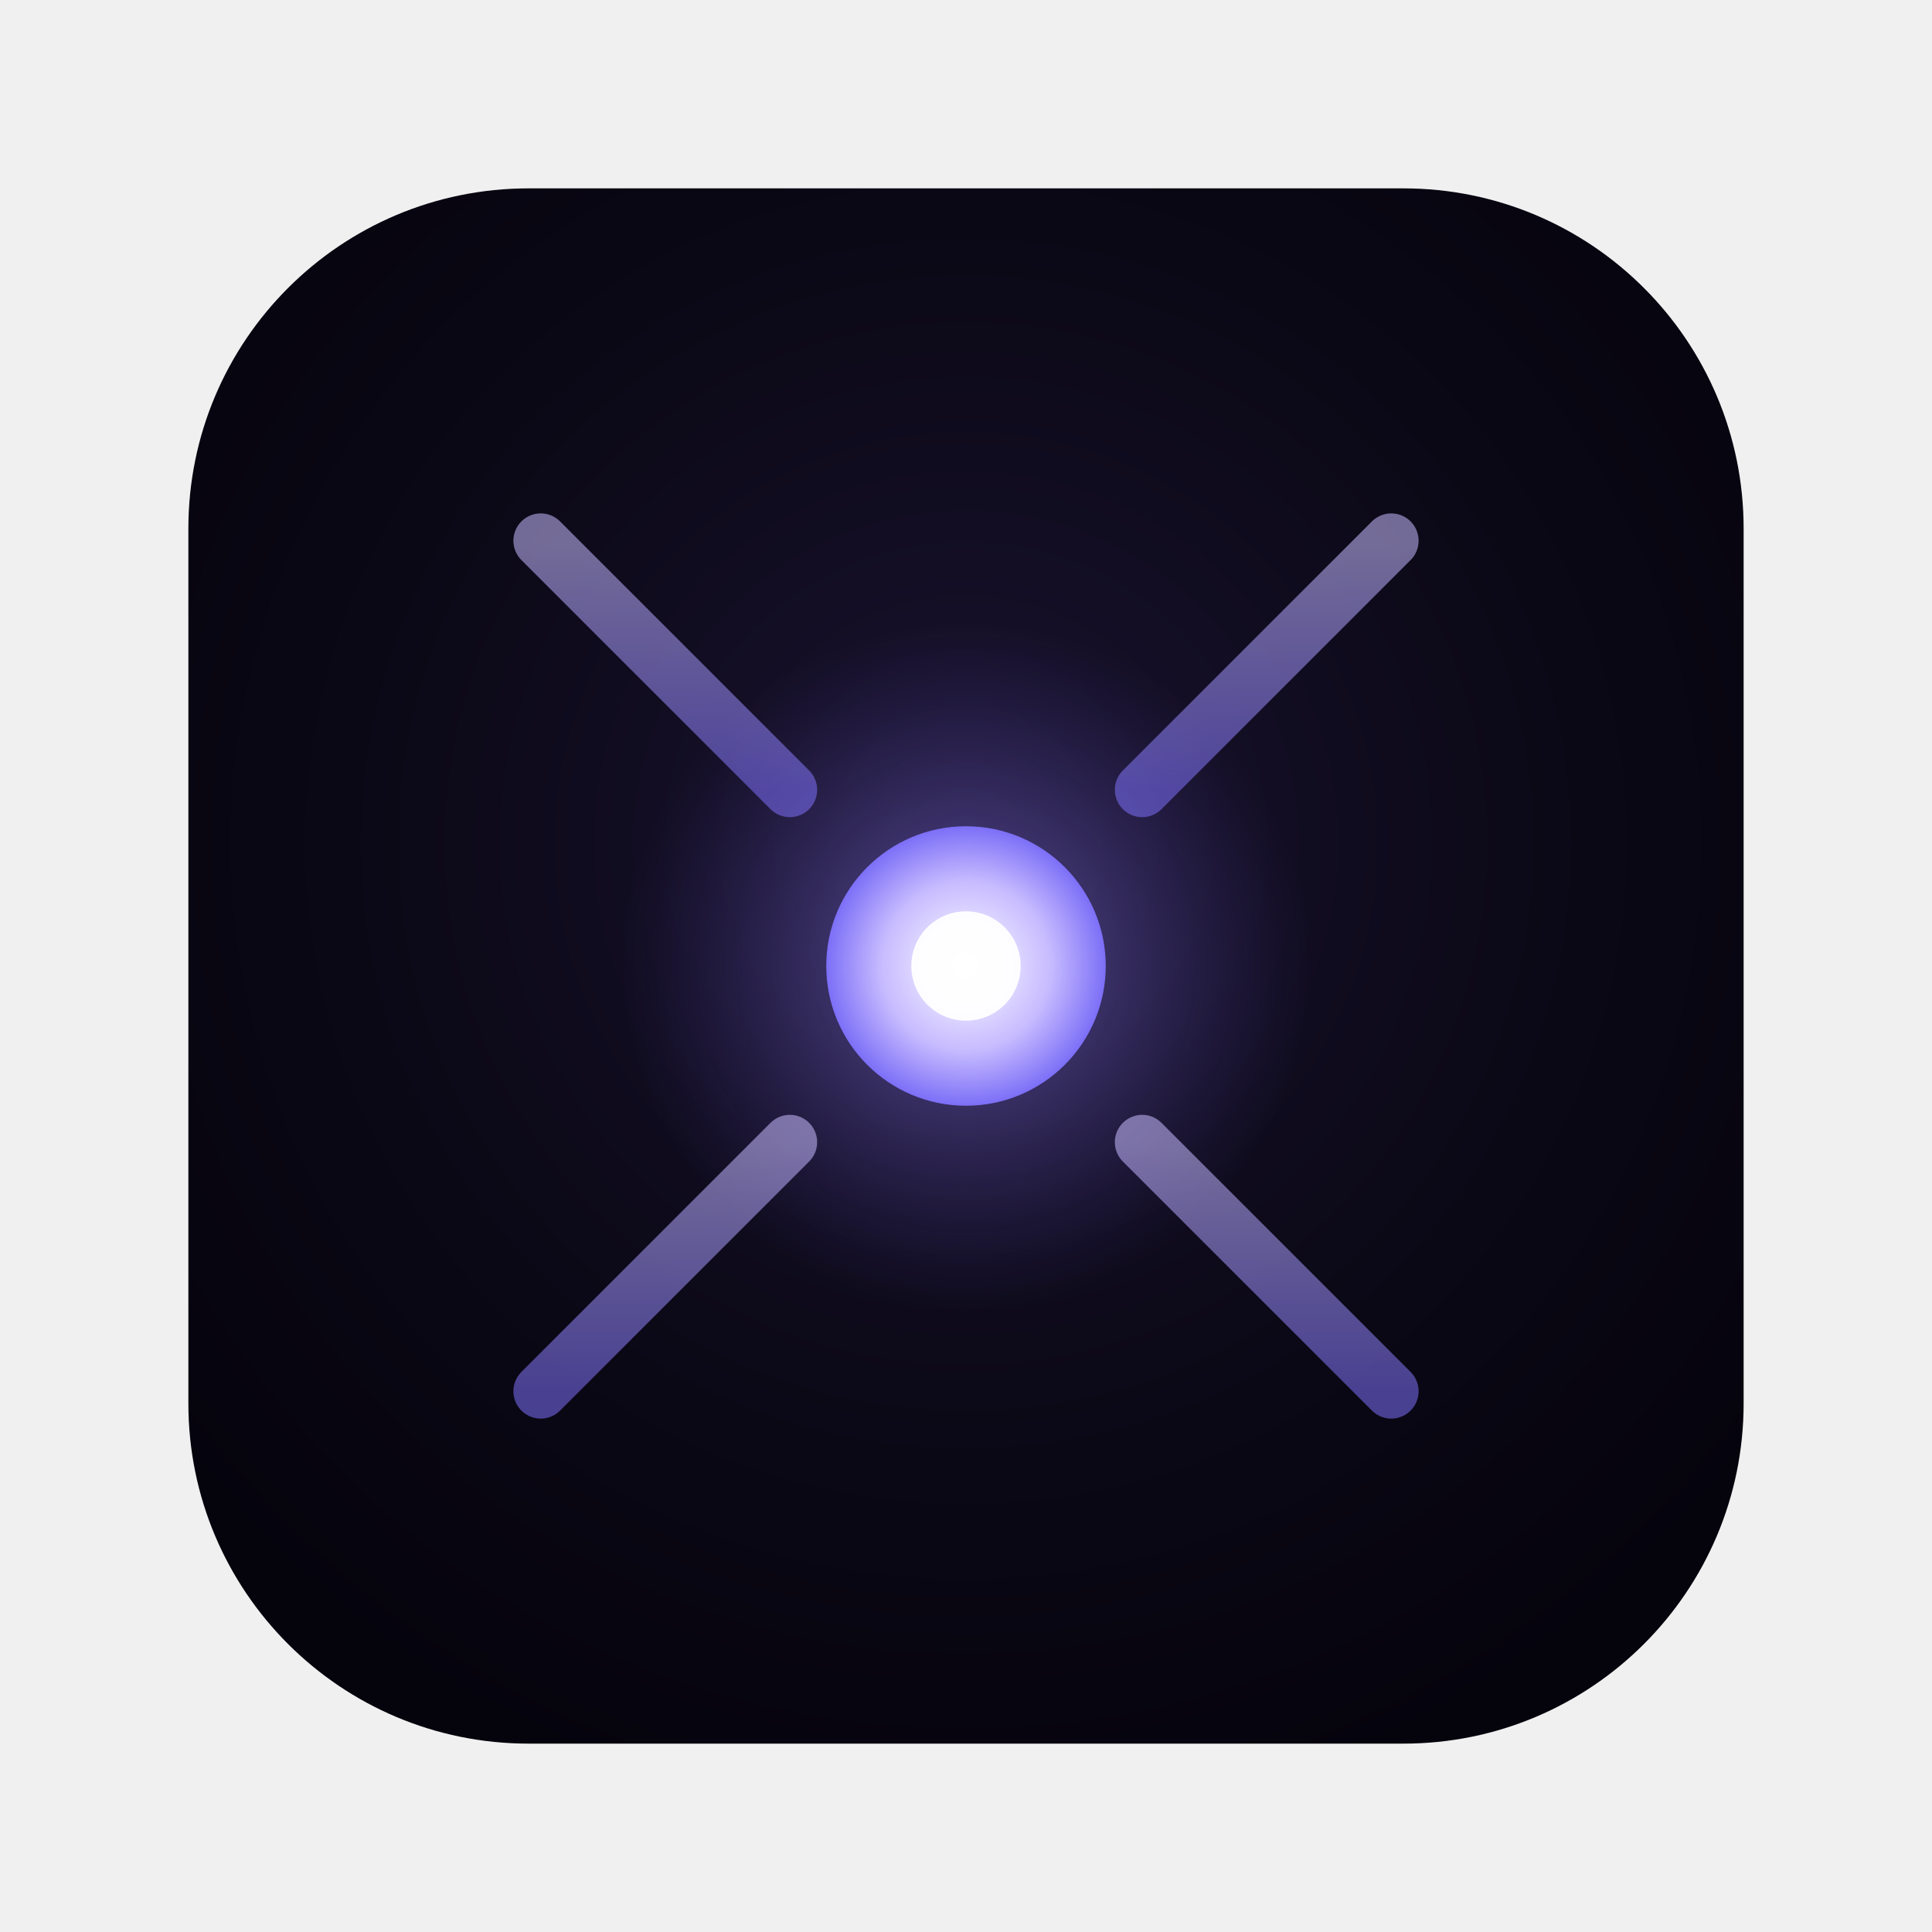
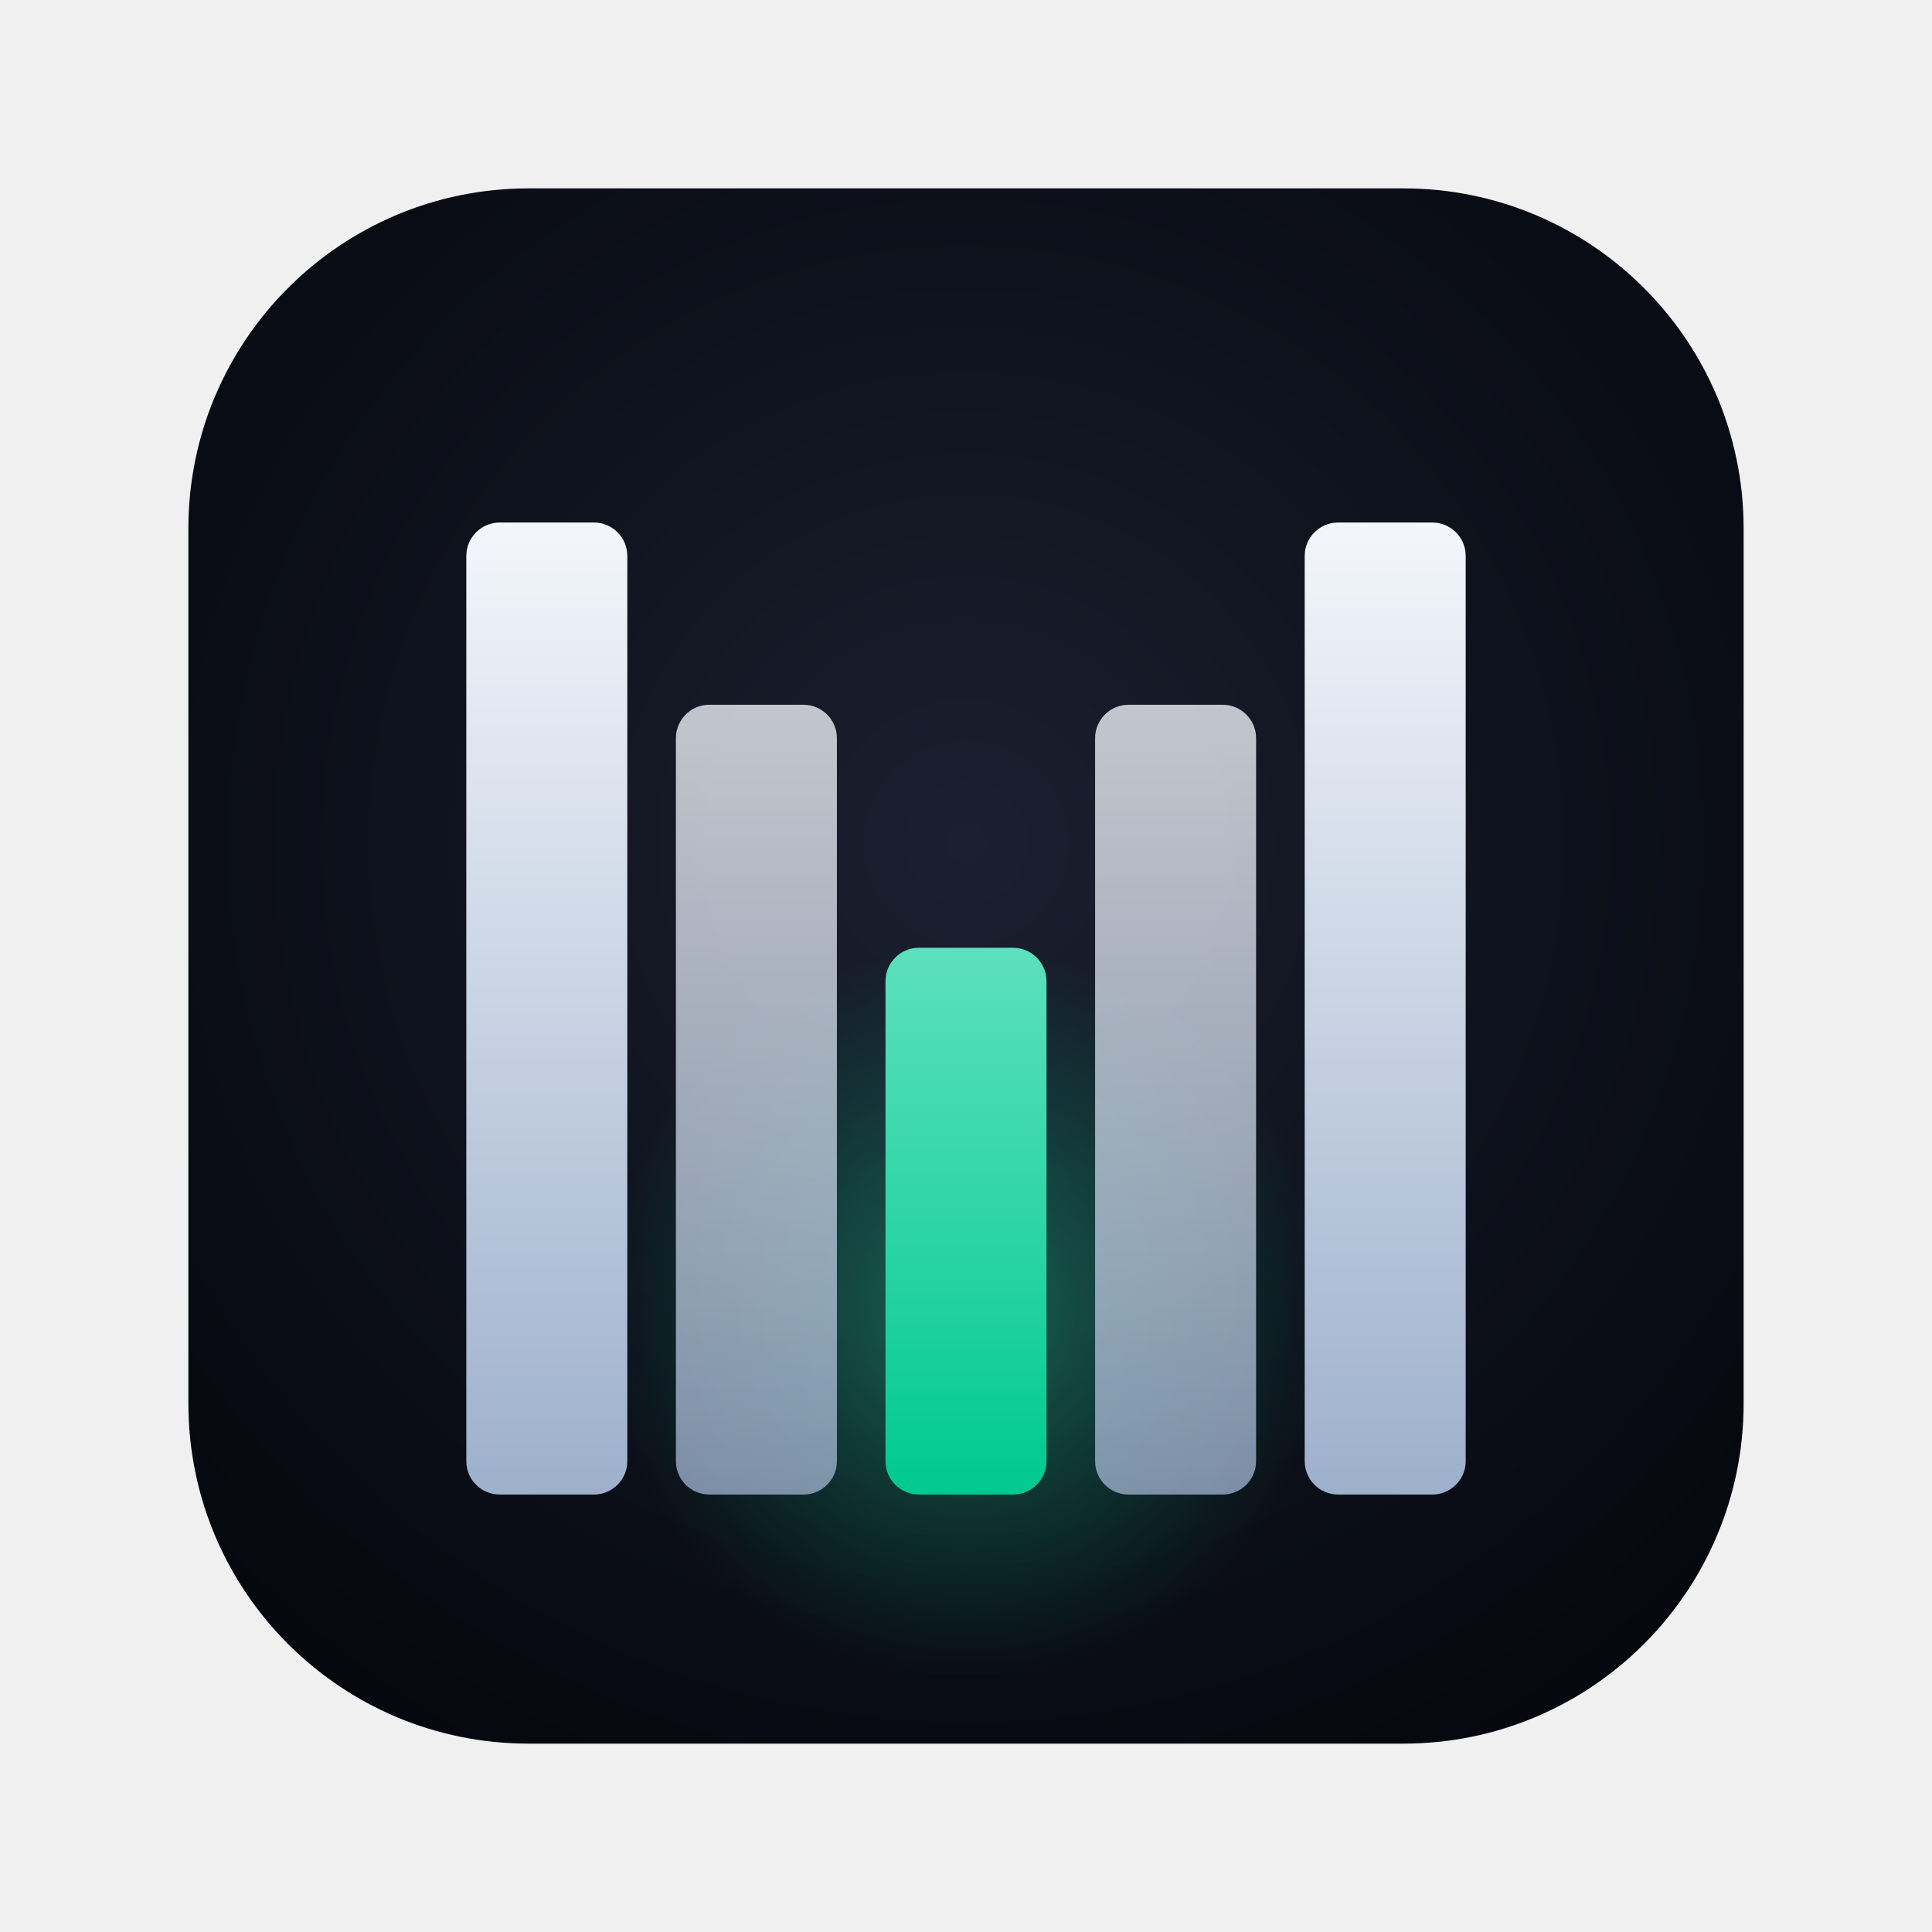
<svg xmlns="http://www.w3.org/2000/svg" viewBox="0 0 1024 1024" fill="none">
  <defs>
-     <radialGradient id="bg" cx="50%" cy="42%" r="65%">
-       <stop offset="0%" stop-color="#1a1330" />
-       <stop offset="55%" stop-color="#0c0918" />
-       <stop offset="100%" stop-color="#05030c" />
+     <radialGradient id="bg" cx="50%" cy="42%" r="68%">
+       <stop offset="0%" stop-color="#1A2030" />
+       <stop offset="55%" stop-color="#0E121C" />
+       <stop offset="100%" stop-color="#06080F" />
    </radialGradient>
-     <radialGradient id="glow" cx="50%" cy="50%" r="50%">
-       <stop offset="0%" stop-color="#9d8bff" stop-opacity="0.55" />
-       <stop offset="60%" stop-color="#5548b0" stop-opacity="0" />
+     <radialGradient id="glow" cx="50%" cy="62%" r="48%">
+       <stop offset="0%" stop-color="#2BD9A3" stop-opacity="0.40" />
+       <stop offset="60%" stop-color="#00C990" stop-opacity="0" />
    </radialGradient>
-     <linearGradient id="arm" x1="0" y1="0" x2="0" y2="1">
-       <stop offset="0%" stop-color="#c8bcff" />
-       <stop offset="100%" stop-color="#7c6ff7" />
+     <linearGradient id="frost" x1="0" y1="0" x2="0" y2="1">
+       <stop offset="0%" stop-color="#F3F6FB" />
+       <stop offset="100%" stop-color="#9DB0CC" />
    </linearGradient>
-     <radialGradient id="core" cx="50%" cy="50%" r="50%">
-       <stop offset="0%" stop-color="#ffffff" />
-       <stop offset="60%" stop-color="#c8bcff" />
-       <stop offset="100%" stop-color="#7c6ff7" />
-     </radialGradient>
+     <linearGradient id="mint" x1="0" y1="0" x2="0" y2="1">
+       <stop offset="0%" stop-color="#5CE0BD" />
+       <stop offset="100%" stop-color="#00C990" />
+     </linearGradient>
  </defs>
  <g transform="translate(512 512) scale(0.805) translate(-512 -512)">
    <rect width="1024" height="1024" rx="224" fill="url(#bg)" />
-     <circle cx="512" cy="512" r="380" fill="url(#glow)" />
-     <g stroke="url(#arm)" stroke-width="36" stroke-linecap="round" opacity="0.55">
-       <line x1="232" y1="232" x2="396" y2="396" />
-       <line x1="792" y1="232" x2="628" y2="396" />
-       <line x1="232" y1="792" x2="396" y2="628" />
-       <line x1="792" y1="792" x2="628" y2="628" />
+     <circle cx="512" cy="640" r="420" fill="url(#glow)" />
+     <g>
+       <rect x="183" y="220" width="106" height="640" rx="22" fill="url(#frost)" />
+       <rect x="321" y="340" width="106" height="520" rx="22" fill="url(#frost)" opacity="0.78" />
+       <rect x="459" y="500" width="106" height="360" rx="22" fill="url(#mint)" />
+       <rect x="597" y="340" width="106" height="520" rx="22" fill="url(#frost)" opacity="0.78" />
+       <rect x="735" y="220" width="106" height="640" rx="22" fill="url(#frost)" />
    </g>
-     <g stroke="url(#arm)" stroke-width="56" stroke-linecap="round">
-       <line x1="512" y1="128" x2="512" y2="896" />
-       <line x1="128" y1="512" x2="896" y2="512" />
-     </g>
-     <circle cx="512" cy="512" r="92" fill="url(#core)" />
-     <circle cx="512" cy="512" r="36" fill="#ffffff" opacity="0.95" />
  </g>
</svg>
